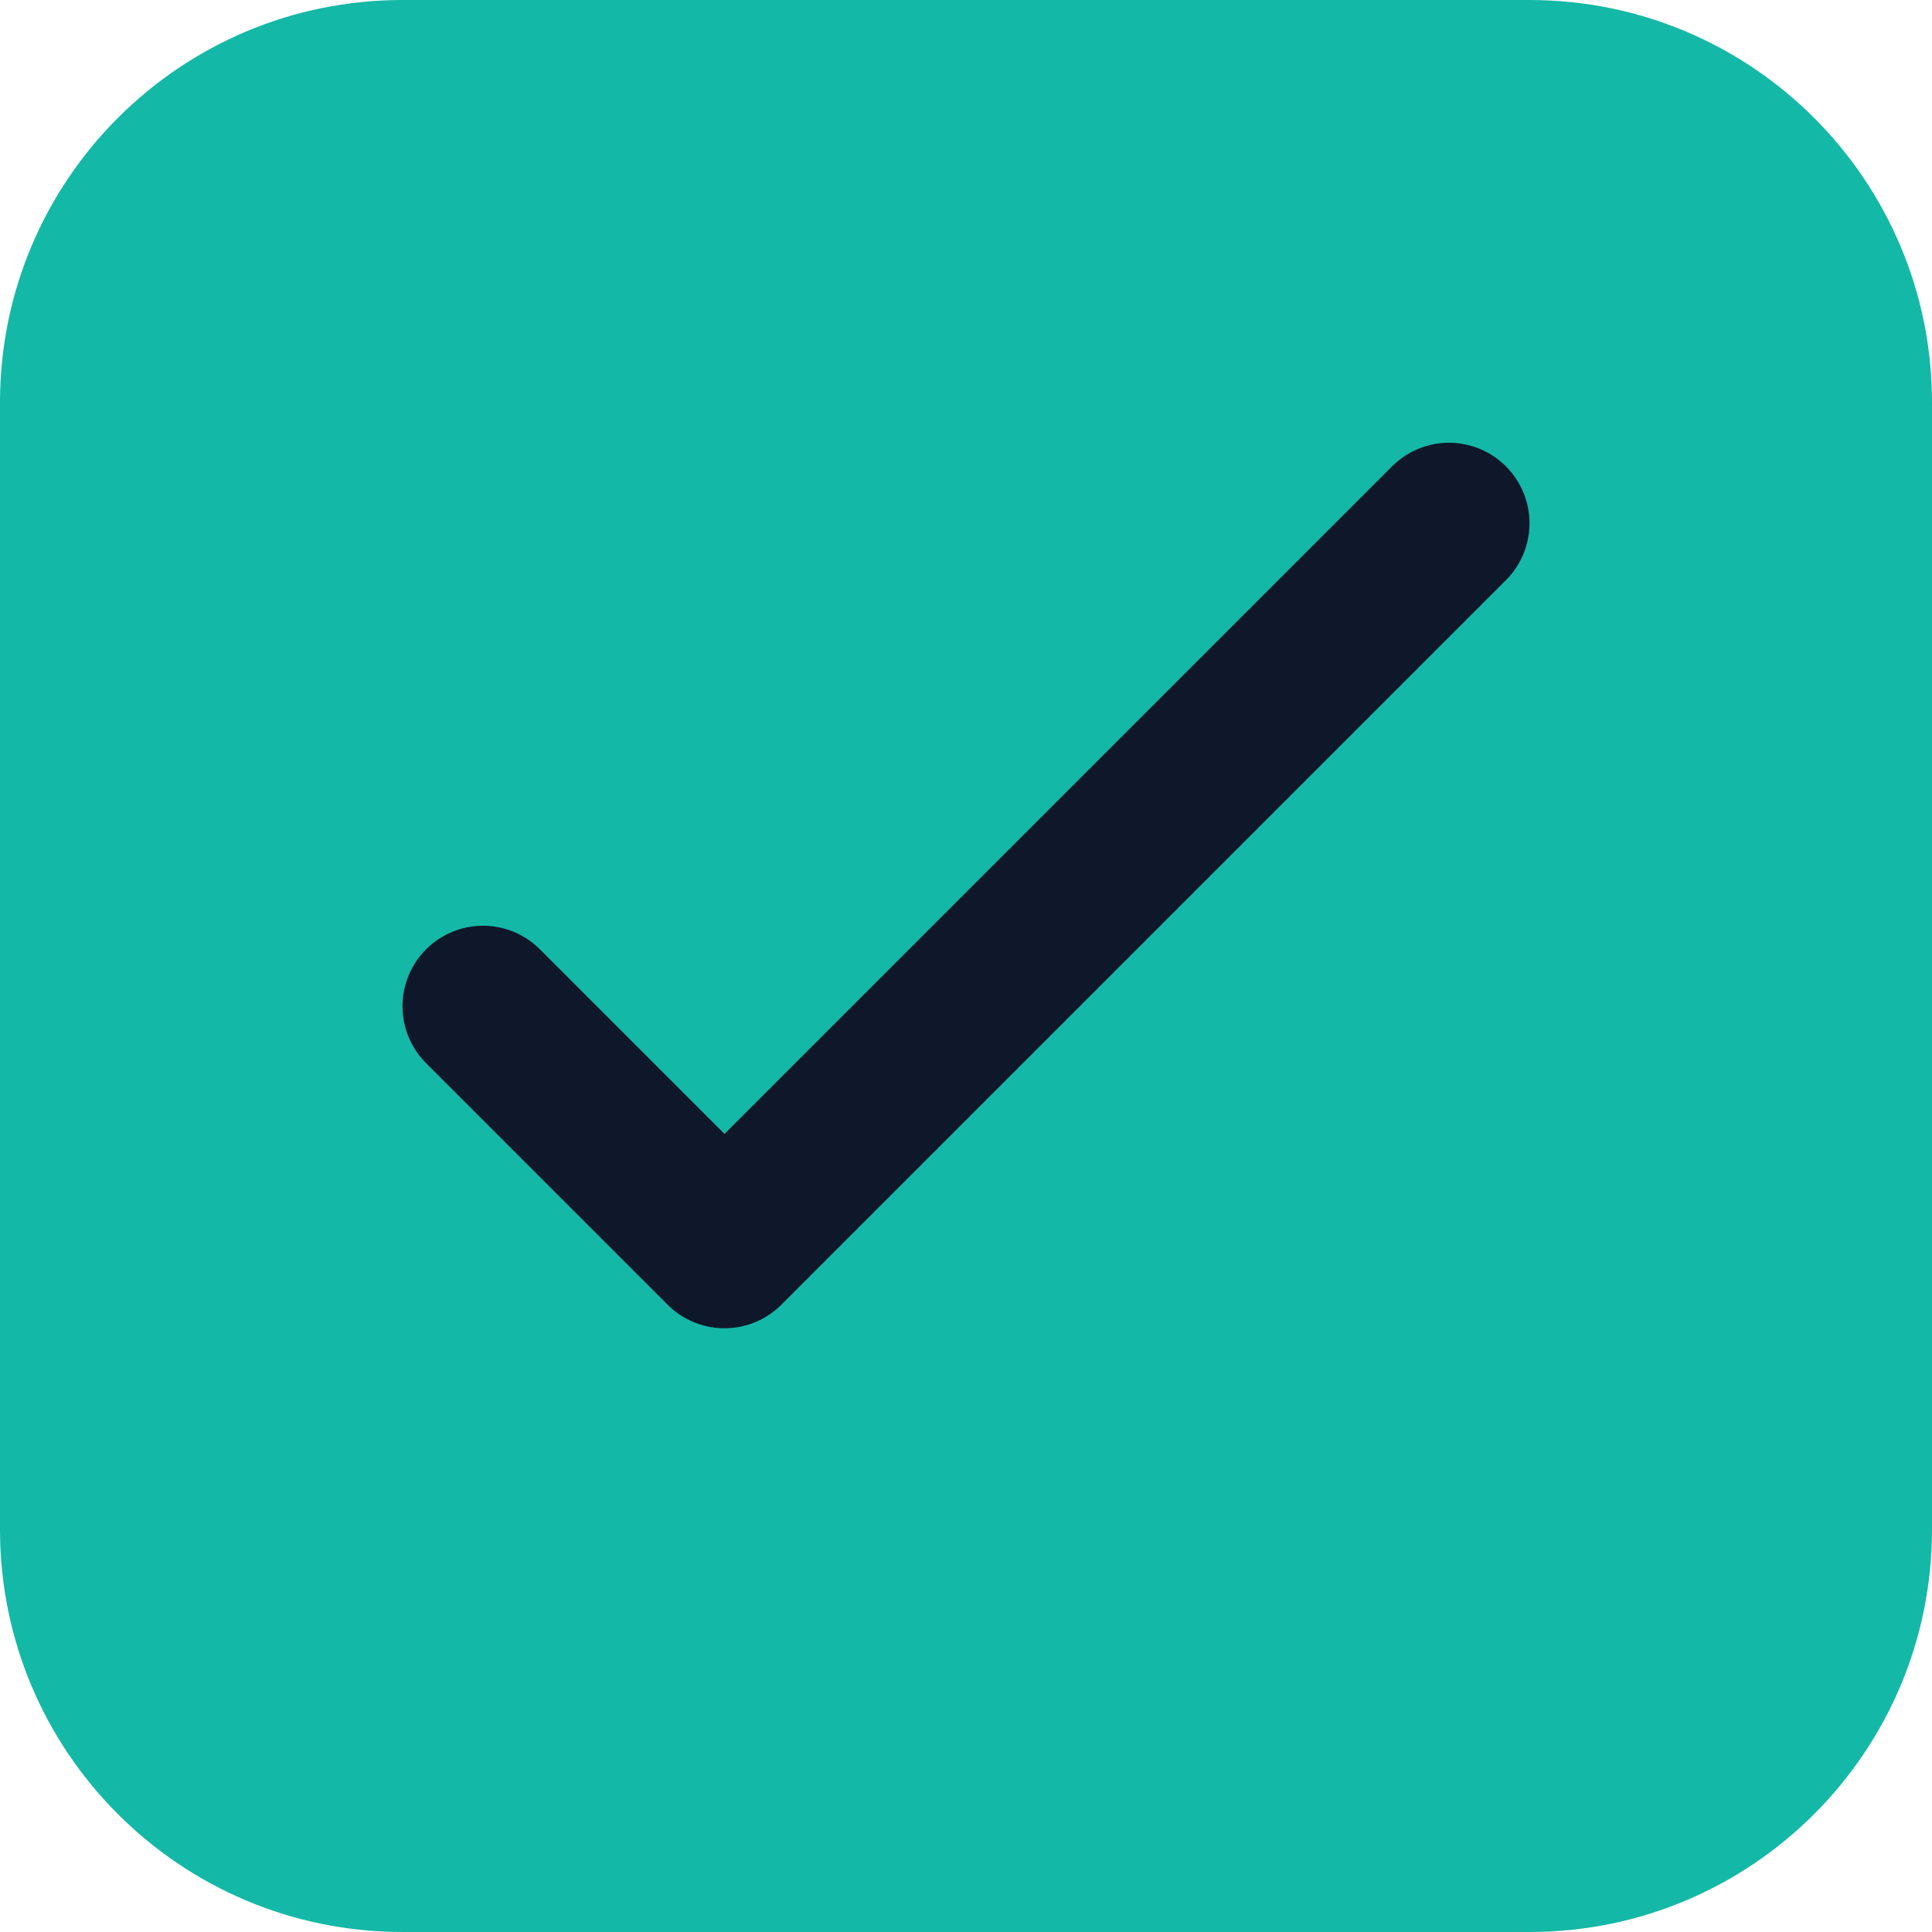
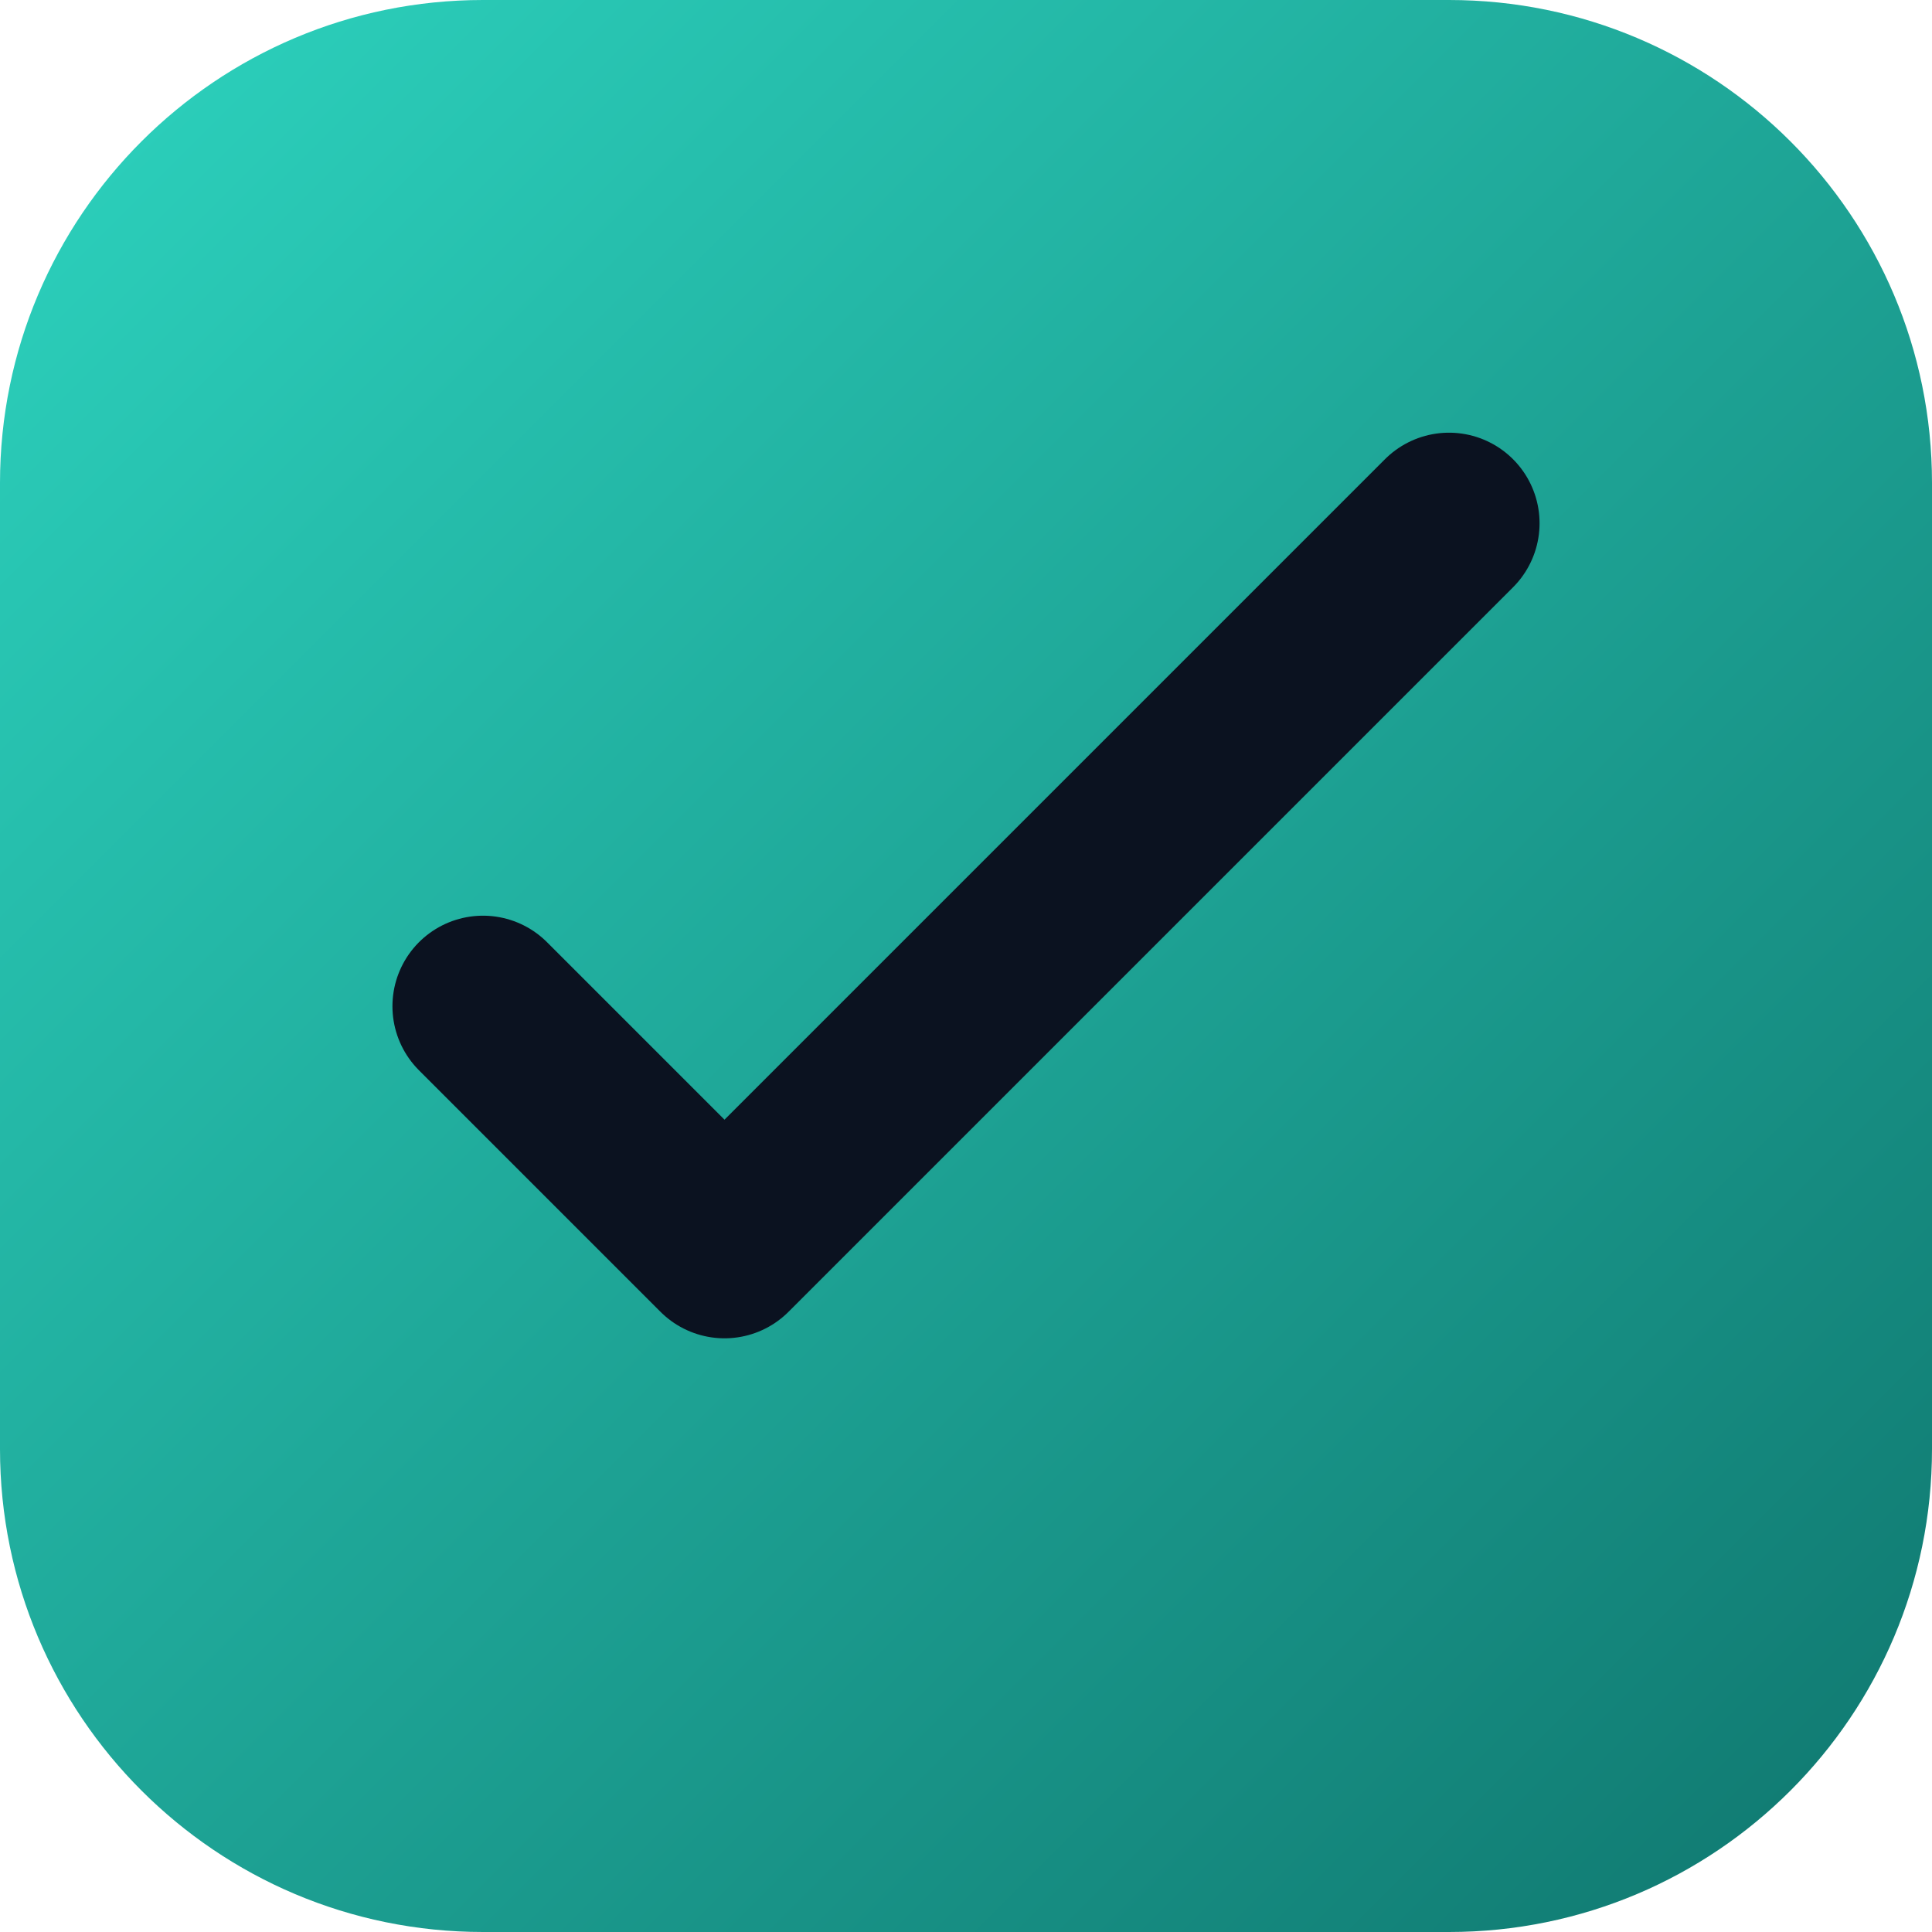
<svg xmlns="http://www.w3.org/2000/svg" viewBox="0 0 48 48" width="48" height="48">
-   <rect width="48" height="48" rx="10" fill="#14b8a6" />
-   <path d="M12 25l6 6 18-18" stroke="#0f172a" stroke-width="4" fill="none" stroke-linecap="round" stroke-linejoin="round" />
+   <defs>
+     <linearGradient id="g" x1="0" y1="0" x2="1" y2="1">
+       <stop offset="0" stop-color="#2dd4bf" />
+       <stop offset="1" stop-color="#0f766e" />
+     </linearGradient>
+   </defs>
+   <rect width="48" height="48" rx="12" fill="url(#g)" />
+   <path d="M12 25l6 6 18-18" stroke="#0b1220" stroke-width="4.5" fill="none" stroke-linecap="round" stroke-linejoin="round" />
</svg>
